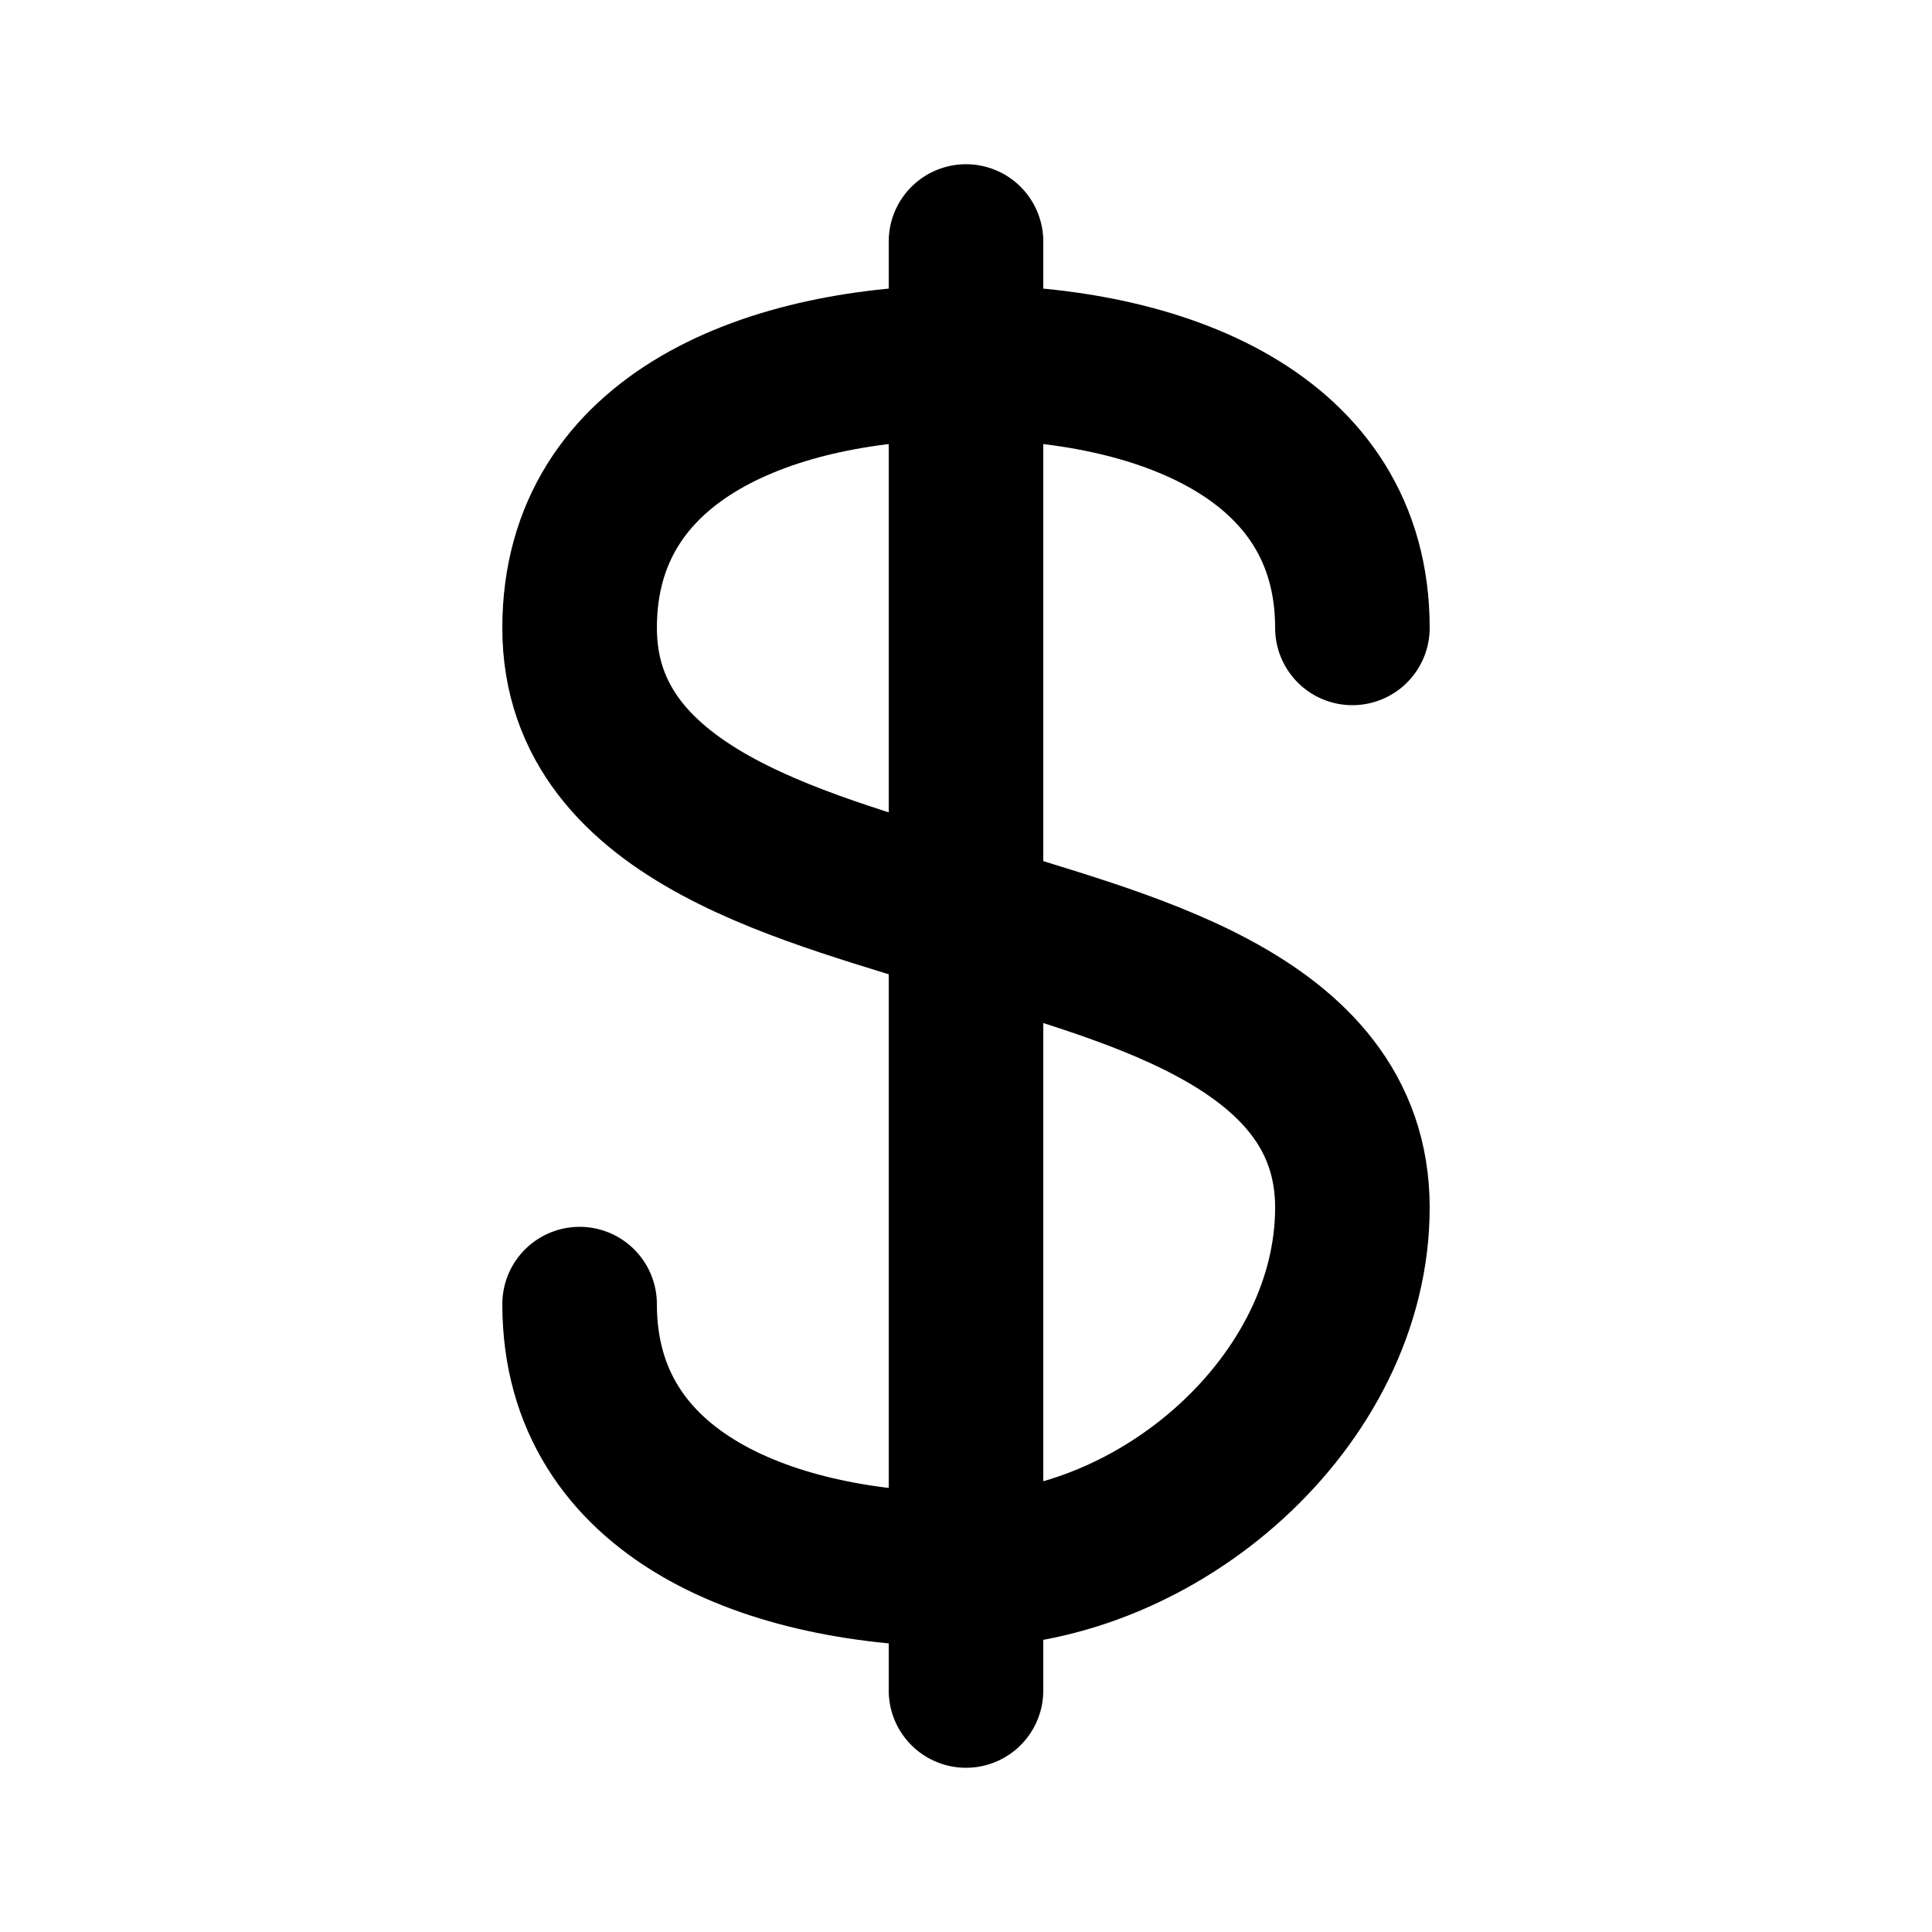
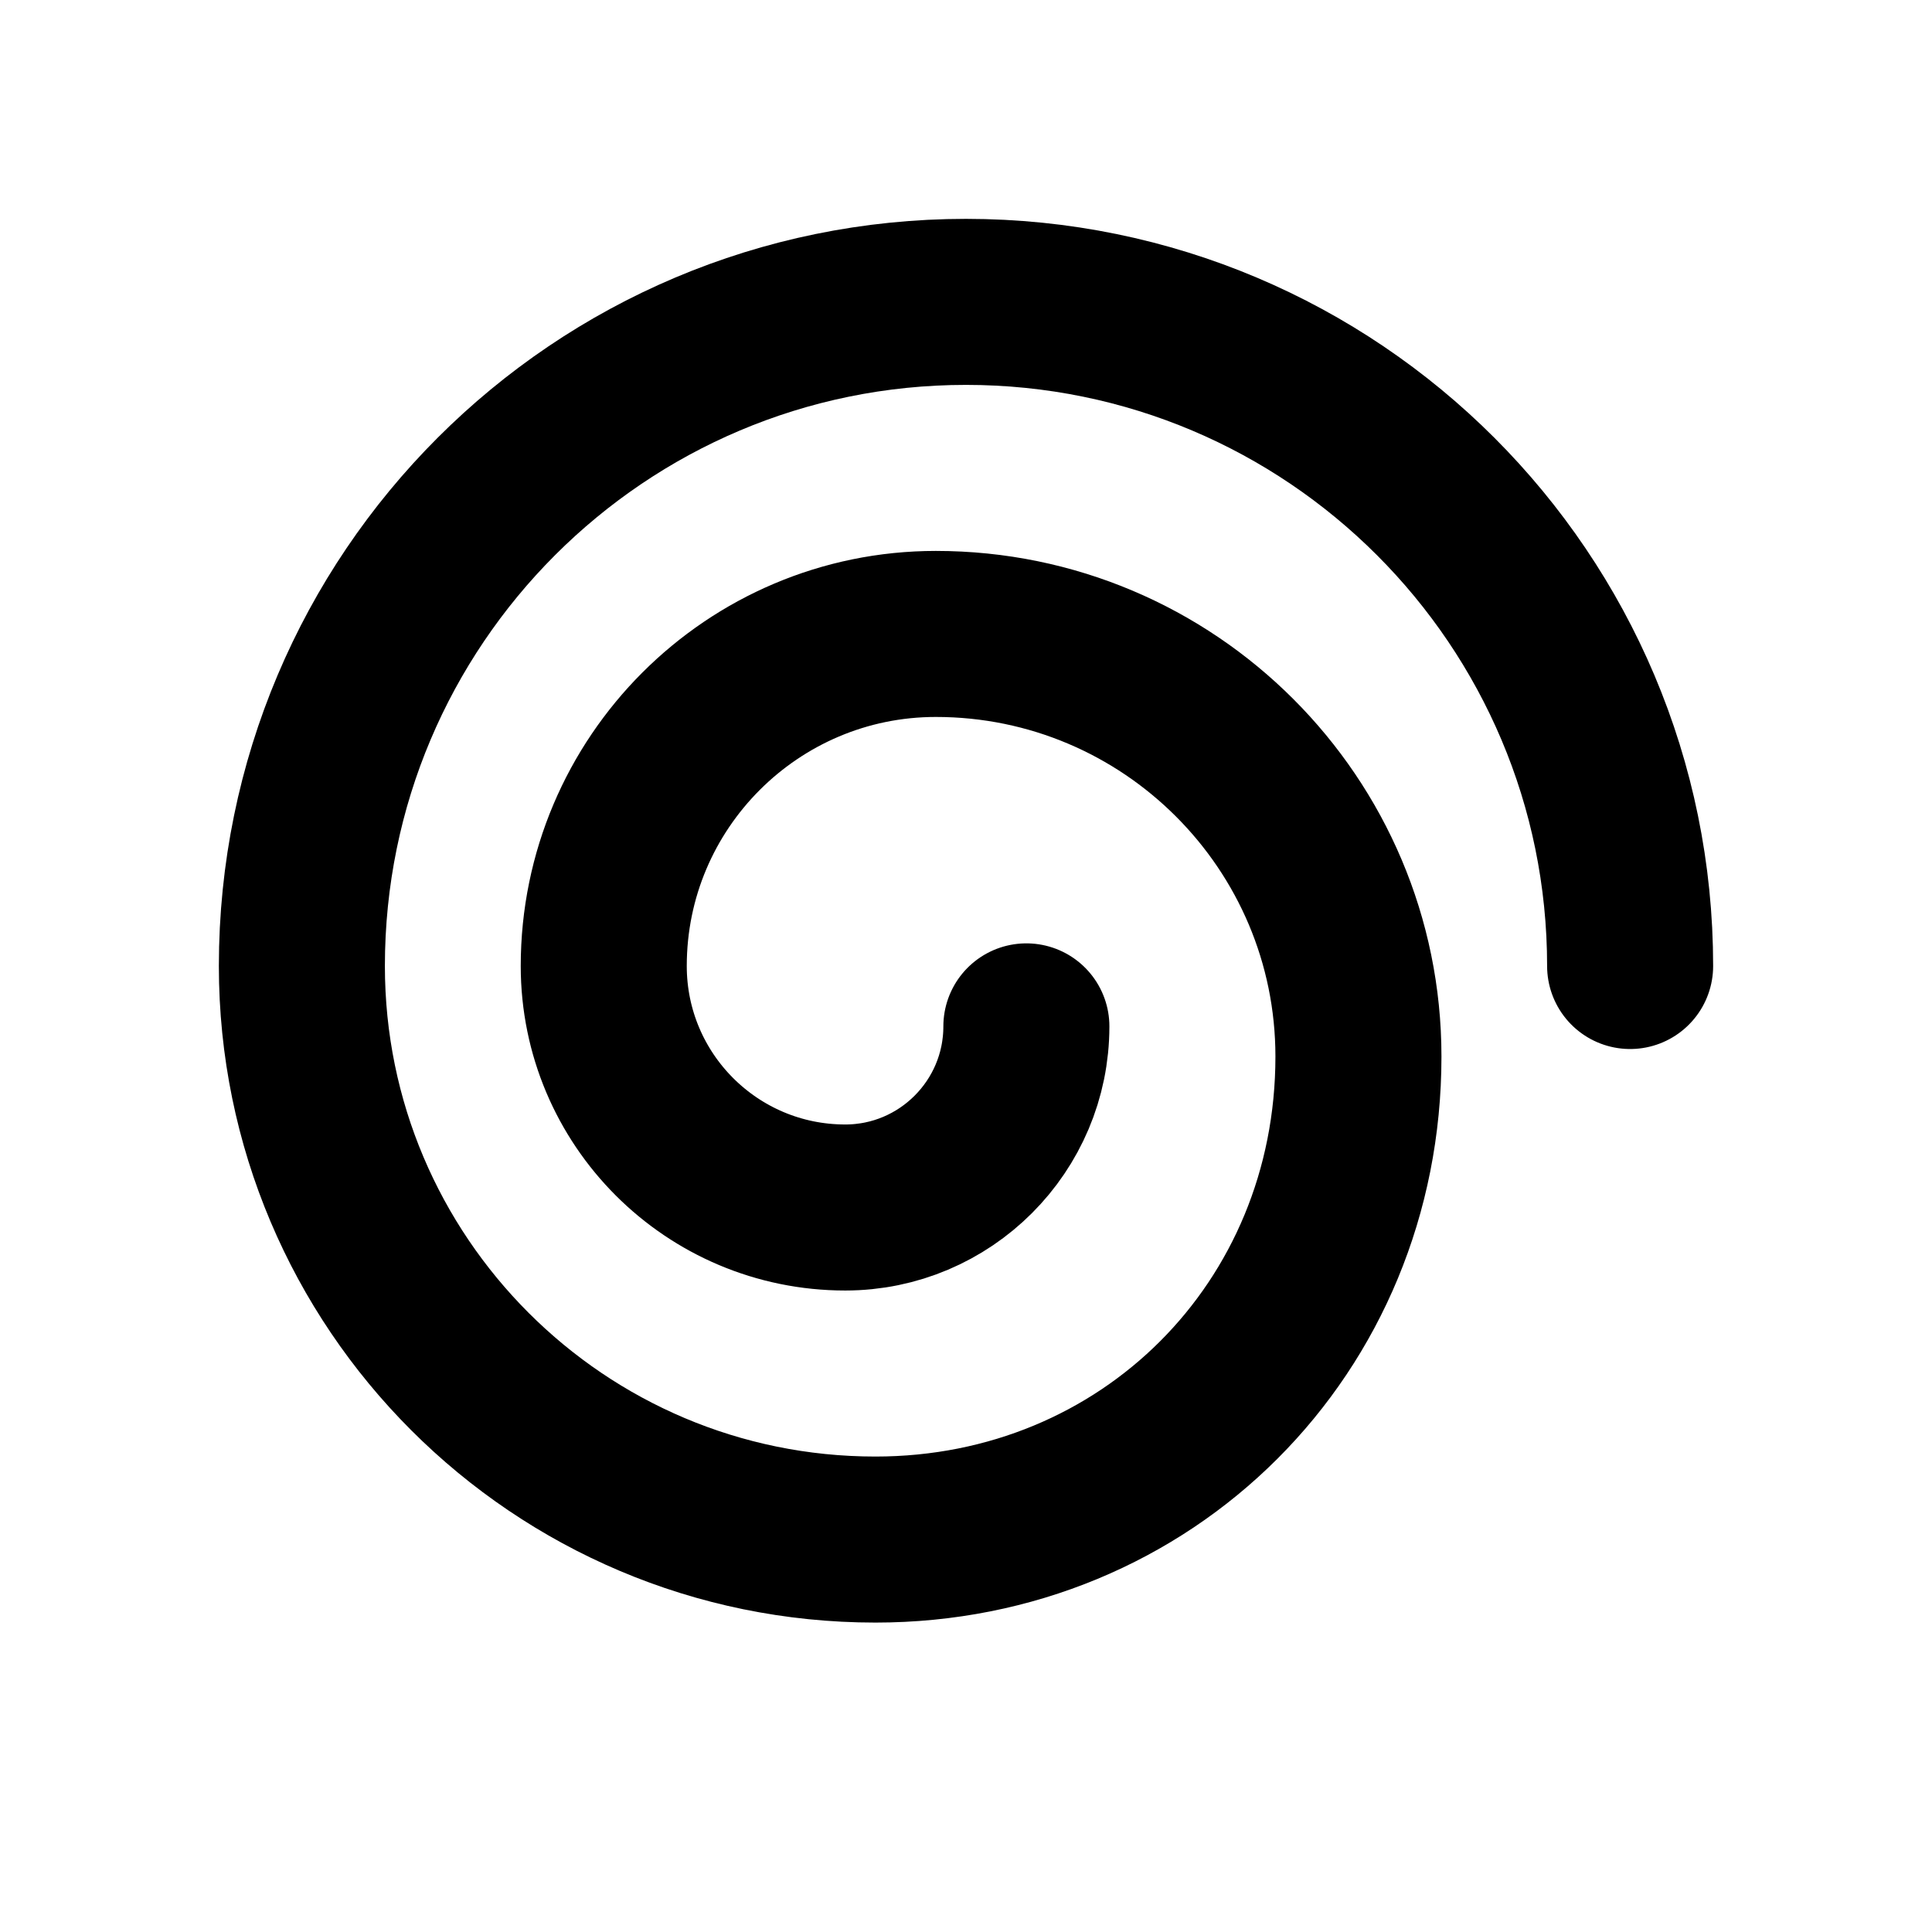
- <svg xmlns="http://www.w3.org/2000/svg" viewBox="0 0 40 40" role="img" aria-label="SpendWellFi">
-   <g fill="none" stroke="currentColor" stroke-width="3.2" stroke-linecap="round" stroke-linejoin="round">
-     <path d="M20 5 V35" />
-     <path d="M28 13 C28 9 24 7.5 20 7.5 C16 7.5 12 9 12 13 C12 17 17 18 20 19 C23 20 28 21 28 25 C28 29 24 32.5 20 32.5 C16 32.5 12 31 12 27" />
+ <svg xmlns="http://www.w3.org/2000/svg" viewBox="0 0 64 64" role="img" aria-label="SpendWellFi">
+   <g fill="none" stroke="currentColor" stroke-width="5.5" stroke-linecap="round" stroke-linejoin="round">
+     <path d="M 54 32              C 54 19.85 44.15 10 32 10              C 19.85 10 10 19.85 10 32              C 10 42.49 18.51 51 29 51              C 38 51 45 44 45 35              C 45 27.27 38.73 21 31 21              C 24.93 21 20 25.93 20 32              C 20 36.42 23.58 40 28 40              C 31.31 40 34 37.31 34 34" />
  </g>
</svg>
